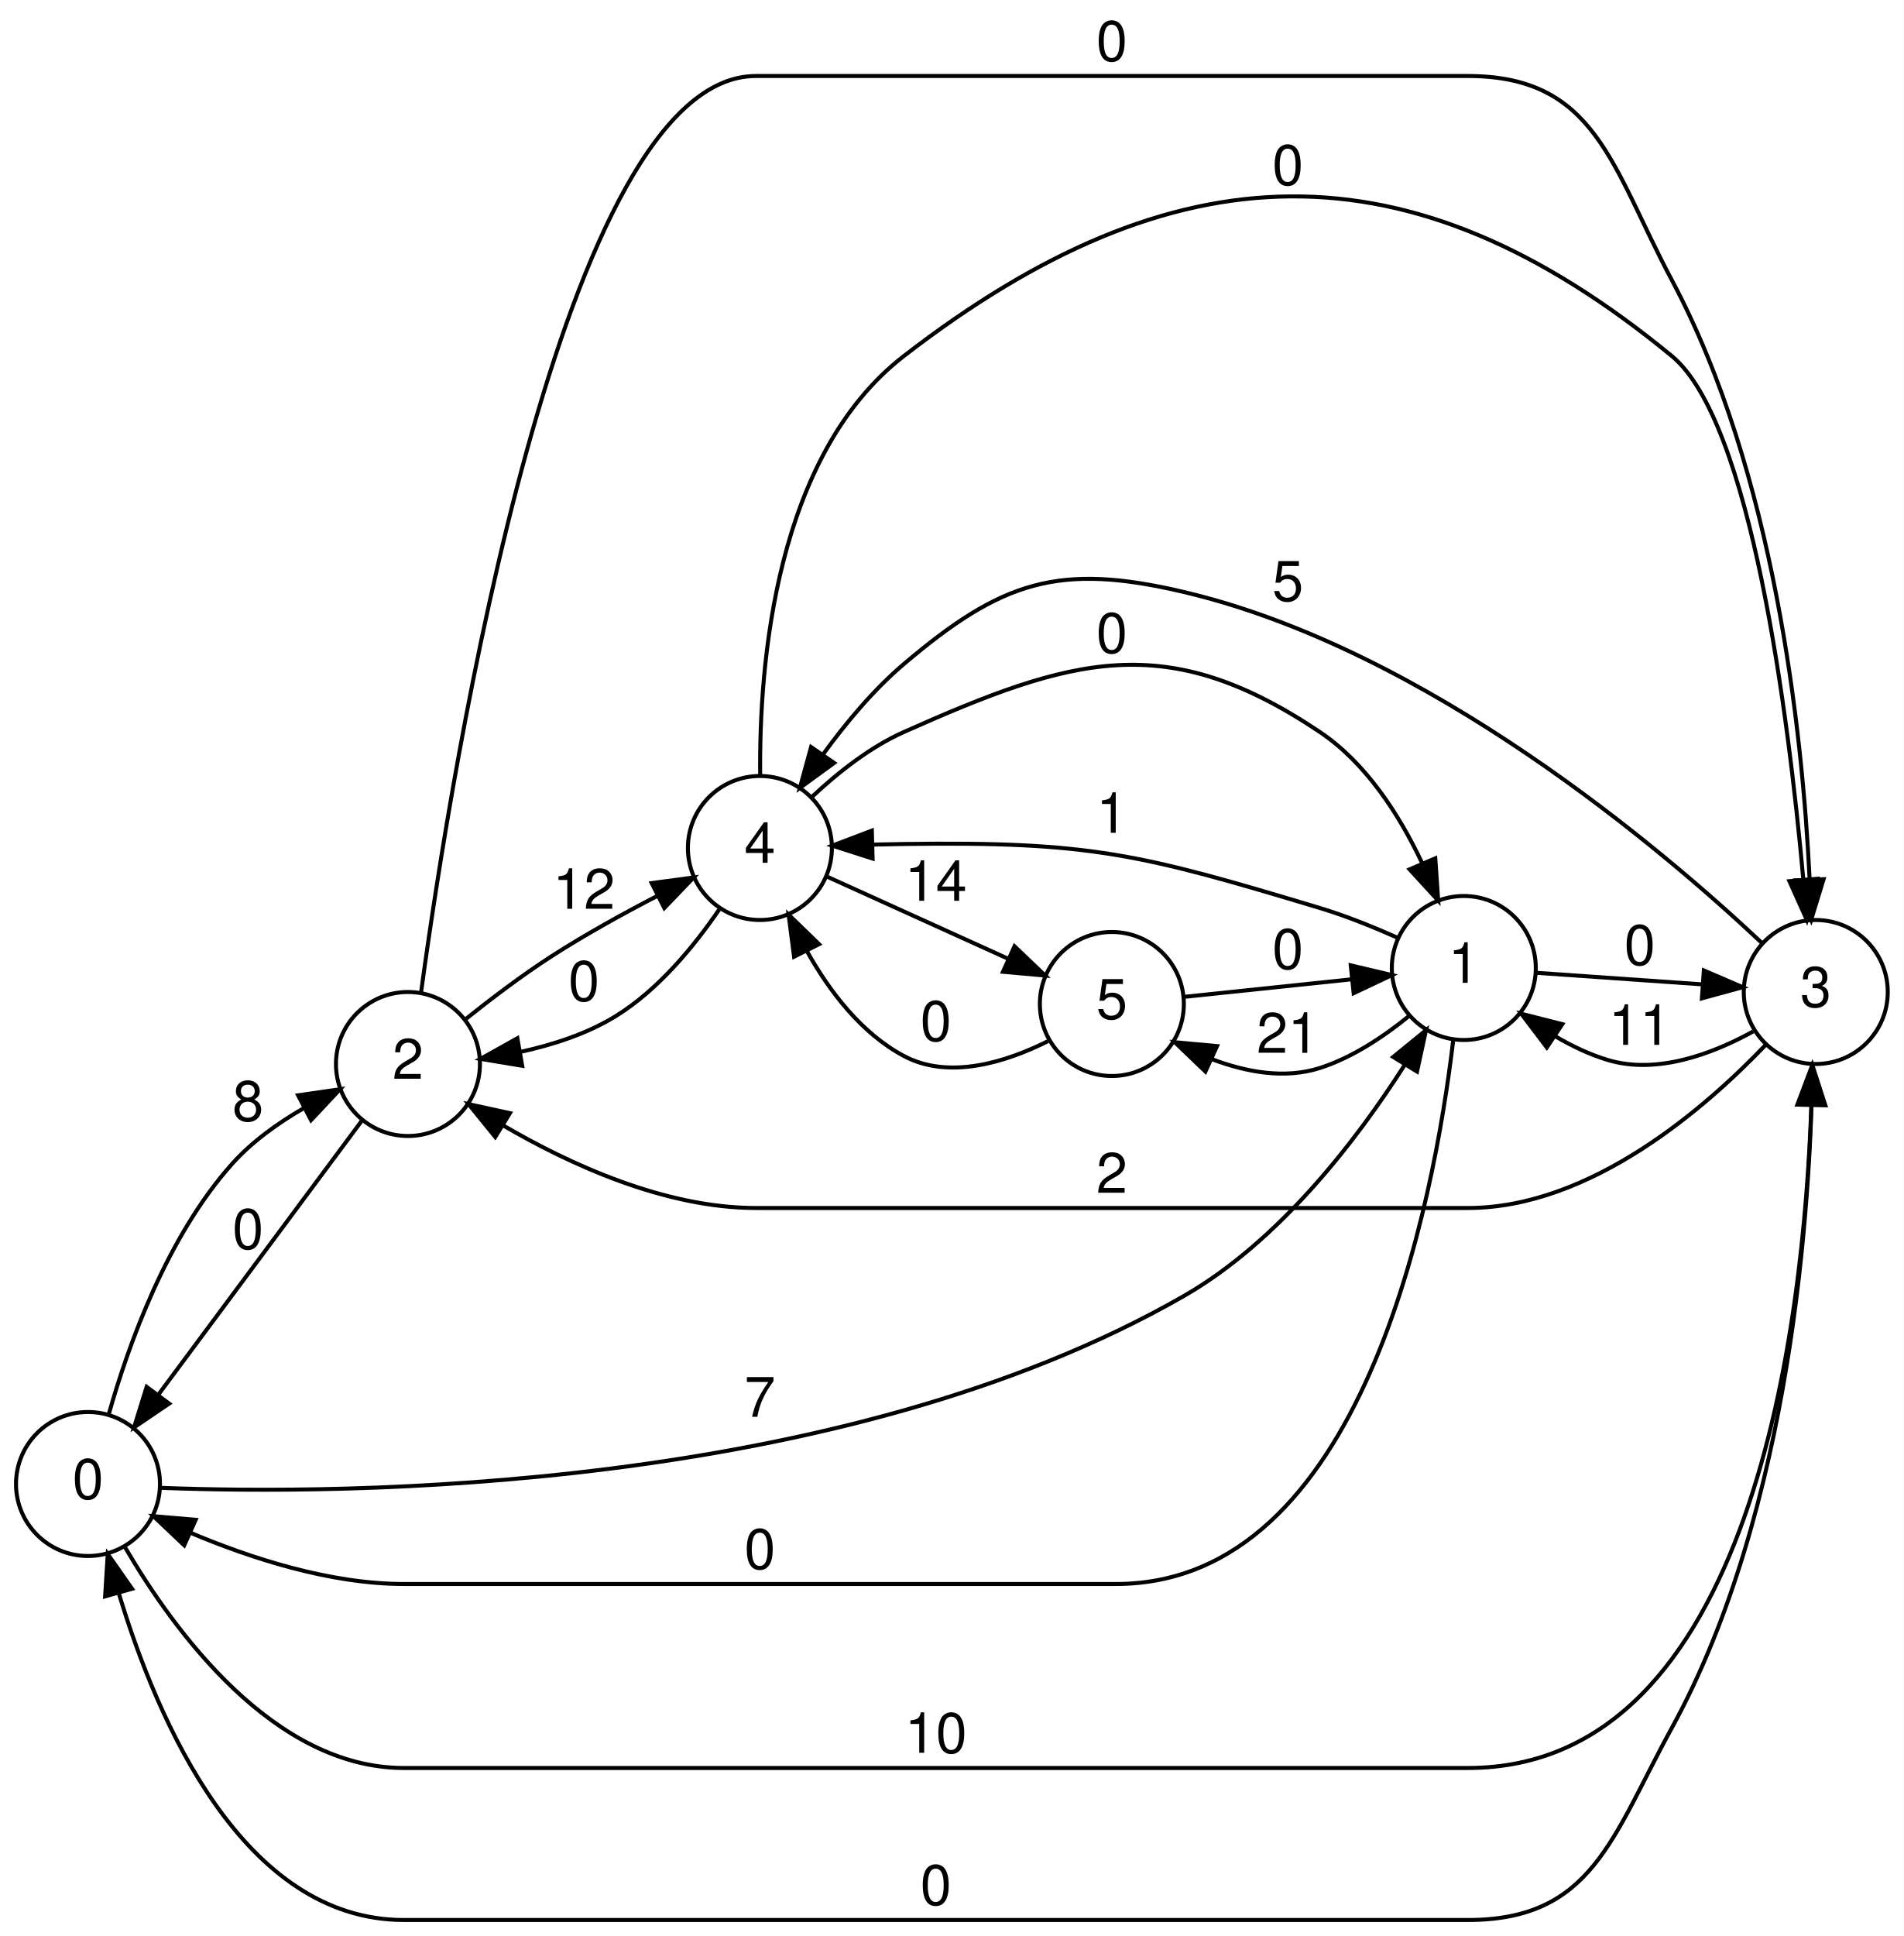
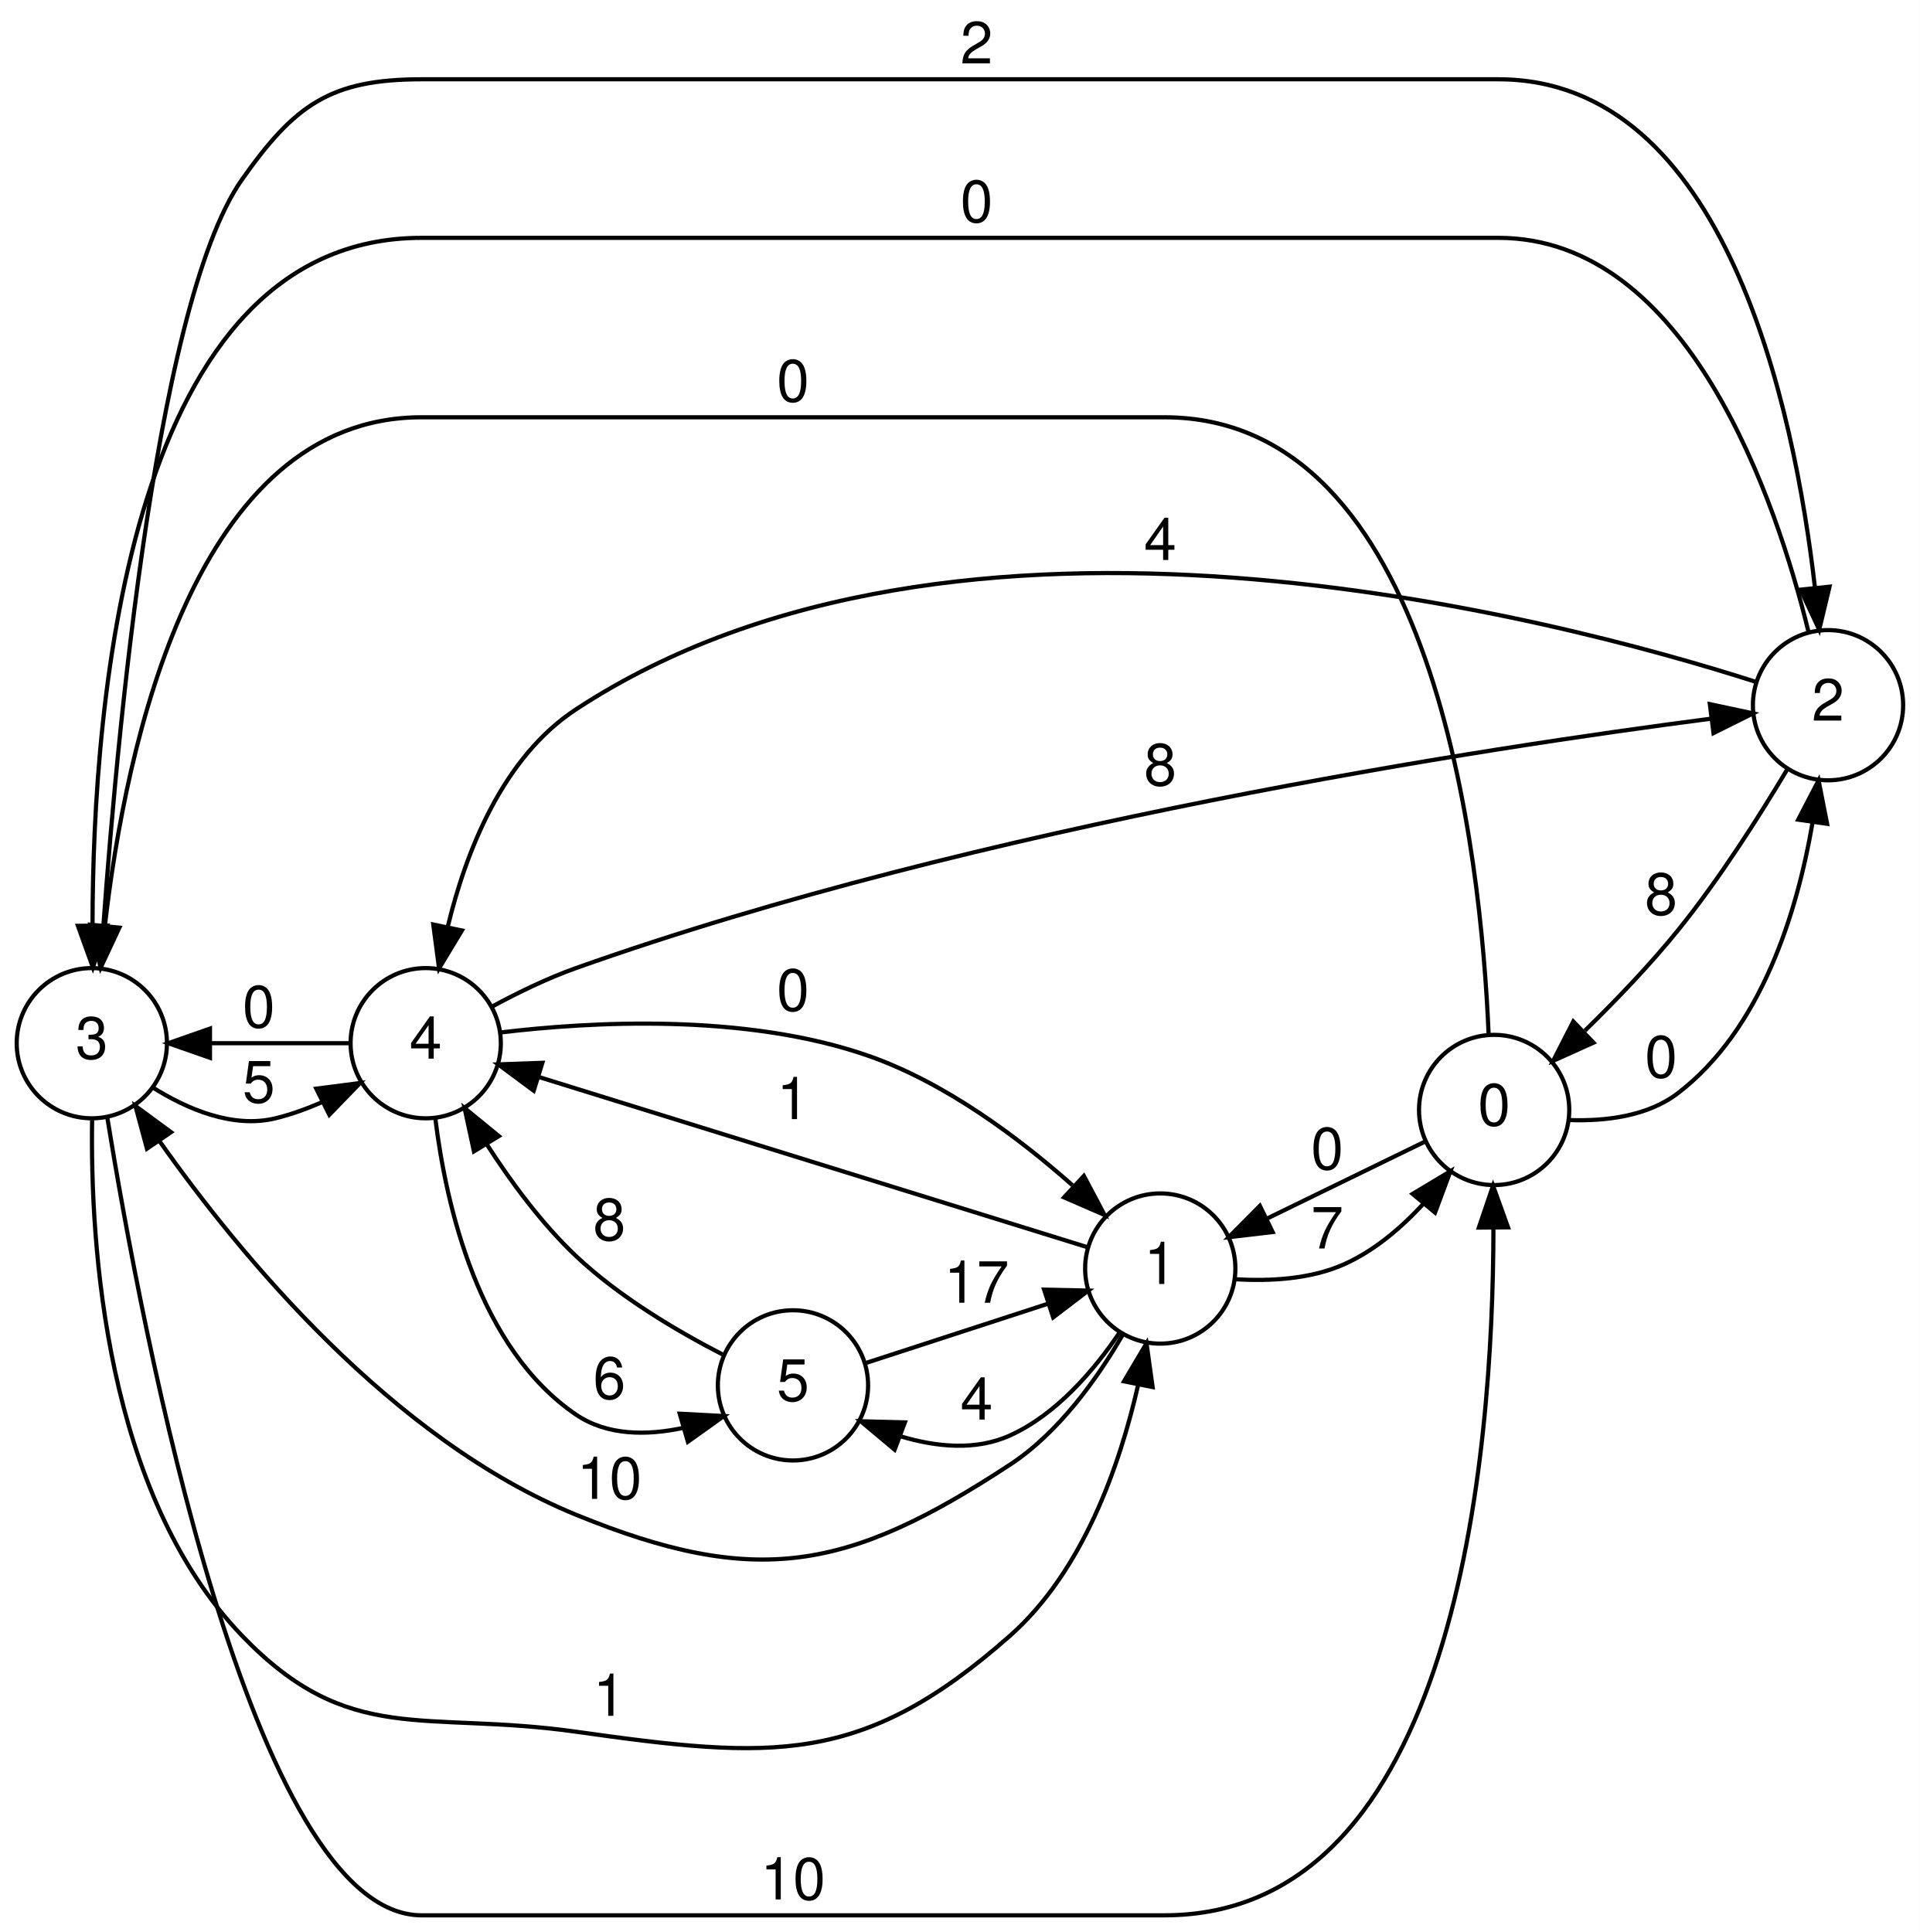
- <svg xmlns="http://www.w3.org/2000/svg" width="476pt" height="484pt" viewBox="0.00 0.00 476.00 484.00">
-   <g id="graph0" class="graph" transform="scale(1 1) rotate(0) translate(4 480)">
-     <polygon fill="white" stroke="transparent" points="-4,4 -4,-480 472,-480 472,4 -4,4" />
+ <svg xmlns="http://www.w3.org/2000/svg" width="460pt" height="463pt" viewBox="0.00 0.00 460.00 463.00">
+   <g id="graph0" class="graph" transform="scale(1 1) rotate(0) translate(4 459)">
+     <polygon fill="white" stroke="transparent" points="-4,4 -4,-459 456,-459 456,4 -4,4" />
    <g id="node1" class="node">
-       <ellipse fill="none" stroke="black" cx="18" cy="-109" rx="18" ry="18" />
-       <text text-anchor="middle" x="18" y="-105.3" font-family="Helvetica,Arial,sans-serif" font-size="14.00">0</text>
+       <ellipse fill="none" stroke="black" cx="18" cy="-209" rx="18" ry="18" />
+       <text text-anchor="middle" x="18" y="-205.3" font-family="Helvetica,Arial,sans-serif" font-size="14.00">3</text>
    </g>
    <g id="node2" class="node">
-       <ellipse fill="none" stroke="black" cx="98" cy="-214" rx="18" ry="18" />
-       <text text-anchor="middle" x="98" y="-210.3" font-family="Helvetica,Arial,sans-serif" font-size="14.00">2</text>
+       <ellipse fill="none" stroke="black" cx="98" cy="-209" rx="18" ry="18" />
+       <text text-anchor="middle" x="98" y="-205.3" font-family="Helvetica,Arial,sans-serif" font-size="14.00">4</text>
    </g>
    <g id="edge1" class="edge">
-       <path fill="none" stroke="black" d="M23.17,-126.35C28.1,-143.84 37.75,-170.78 54,-189 58.94,-194.54 65.42,-199.18 71.84,-202.9" />
-       <polygon fill="black" stroke="black" points="70.53,-206.17 81.02,-207.69 73.77,-199.96 70.53,-206.17" />
-       <text text-anchor="middle" x="58" y="-199.8" font-family="Helvetica,Arial,sans-serif" font-size="14.00">8</text>
+       <path fill="none" stroke="black" d="M32.56,-198.41C40.85,-193.21 51.77,-188.52 62,-191 65.74,-191.91 69.53,-193.28 73.16,-194.88" />
+       <polygon fill="black" stroke="black" points="71.78,-198.1 82.28,-199.46 74.91,-191.85 71.78,-198.1" />
+       <text text-anchor="middle" x="58" y="-194.8" font-family="Helvetica,Arial,sans-serif" font-size="14.00">5</text>
    </g>
    <g id="node3" class="node">
-       <ellipse fill="none" stroke="black" cx="450" cy="-232" rx="18" ry="18" />
-       <text text-anchor="middle" x="450" y="-228.3" font-family="Helvetica,Arial,sans-serif" font-size="14.00">3</text>
+       <ellipse fill="none" stroke="black" cx="434" cy="-290" rx="18" ry="18" />
+       <text text-anchor="middle" x="434" y="-286.3" font-family="Helvetica,Arial,sans-serif" font-size="14.00">2</text>
    </g>
    <g id="edge2" class="edge">
-       <path fill="none" stroke="black" d="M27.23,-93.24C39.43,-72.33 64.41,-38 97,-38 97,-38 97,-38 363,-38 434.52,-38 447.02,-149.56 448.89,-203.48" />
-       <polygon fill="black" stroke="black" points="445.4,-203.84 449.14,-213.75 452.4,-203.67 445.4,-203.84" />
-       <text text-anchor="middle" x="230" y="-41.8" font-family="Helvetica,Arial,sans-serif" font-size="14.00">10</text>
+       <path fill="none" stroke="black" d="M20.07,-227.06C23.02,-271.66 32.51,-385.55 54,-416 66.62,-433.88 75.11,-440 97,-440 97,-440 97,-440 355,-440 409.37,-440 425.9,-361.47 430.88,-318.05" />
+       <polygon fill="black" stroke="black" points="434.36,-318.4 431.89,-308.09 427.4,-317.69 434.36,-318.4" />
+       <text text-anchor="middle" x="230" y="-443.8" font-family="Helvetica,Arial,sans-serif" font-size="14.00">2</text>
    </g>
    <g id="node4" class="node">
-       <ellipse fill="none" stroke="black" cx="362" cy="-238" rx="18" ry="18" />
-       <text text-anchor="middle" x="362" y="-234.3" font-family="Helvetica,Arial,sans-serif" font-size="14.00">1</text>
+       <ellipse fill="none" stroke="black" cx="354" cy="-193" rx="18" ry="18" />
+       <text text-anchor="middle" x="354" y="-189.3" font-family="Helvetica,Arial,sans-serif" font-size="14.00">0</text>
    </g>
    <g id="edge3" class="edge">
-       <path fill="none" stroke="black" d="M36.01,-108.05C81.05,-106.31 205.86,-106.58 292,-156 315.85,-169.69 335.17,-194.9 347.23,-213.78" />
-       <polygon fill="black" stroke="black" points="344.34,-215.76 352.55,-222.45 350.3,-212.1 344.34,-215.76" />
-       <text text-anchor="middle" x="186" y="-125.8" font-family="Helvetica,Arial,sans-serif" font-size="14.00">7</text>
+       <path fill="none" stroke="black" d="M21.71,-191.18C29.9,-140.64 56.33,0 97,0 97,0 97,0 275,0 345.16,0 353.77,-110.98 353.83,-164.63" />
+       <polygon fill="black" stroke="black" points="350.33,-164.81 353.74,-174.84 357.33,-164.87 350.33,-164.81" />
+       <text text-anchor="middle" x="186" y="-3.8" font-family="Helvetica,Arial,sans-serif" font-size="14.00">10</text>
+     </g>
+     <g id="node5" class="node">
+       <ellipse fill="none" stroke="black" cx="274" cy="-155" rx="18" ry="18" />
+       <text text-anchor="middle" x="274" y="-151.3" font-family="Helvetica,Arial,sans-serif" font-size="14.00">1</text>
+     </g>
+     <g id="edge4" class="edge">
+       <path fill="none" stroke="black" d="M18.07,-190.59C17.61,-160.57 21.25,-101.03 54,-67 79.65,-40.34 97.37,-49.16 134,-44 180.88,-37.4 202.53,-35.65 238,-67 255.44,-82.42 264.29,-107.69 268.72,-127.21" />
+       <polygon fill="black" stroke="black" points="265.31,-127.97 270.71,-137.08 272.17,-126.59 265.31,-127.97" />
+       <text text-anchor="middle" x="142" y="-47.8" font-family="Helvetica,Arial,sans-serif" font-size="14.00">1</text>
+     </g>
+     <g id="edge16" class="edge">
+       <path fill="none" stroke="black" d="M79.74,-209C69.95,-209 57.48,-209 46.39,-209" />
+       <polygon fill="black" stroke="black" points="46.31,-205.5 36.31,-209 46.31,-212.5 46.31,-205.5" />
+       <text text-anchor="middle" x="58" y="-212.8" font-family="Helvetica,Arial,sans-serif" font-size="14.00">0</text>
+     </g>
+     <g id="edge17" class="edge">
+       <path fill="none" stroke="black" d="M113.94,-217.8C120,-221.07 127.18,-224.58 134,-227 231.04,-261.47 352.84,-279.89 406.05,-286.78" />
+       <polygon fill="black" stroke="black" points="405.68,-290.26 416.04,-288.04 406.56,-283.32 405.68,-290.26" />
+       <text text-anchor="middle" x="274" y="-270.8" font-family="Helvetica,Arial,sans-serif" font-size="14.00">8</text>
+     </g>
+     <g id="edge15" class="edge">
+       <path fill="none" stroke="black" d="M115.93,-211.57C137.16,-214.12 174.38,-216.31 204,-206 222.46,-199.57 240.13,-186.33 252.97,-174.95" />
+       <polygon fill="black" stroke="black" points="255.7,-177.19 260.66,-167.83 250.95,-172.05 255.7,-177.19" />
+       <text text-anchor="middle" x="186" y="-216.8" font-family="Helvetica,Arial,sans-serif" font-size="14.00">0</text>
+     </g>
+     <g id="node6" class="node">
+       <ellipse fill="none" stroke="black" cx="186" cy="-127" rx="18" ry="18" />
+       <text text-anchor="middle" x="186" y="-123.3" font-family="Helvetica,Arial,sans-serif" font-size="14.00">5</text>
+     </g>
+     <g id="edge18" class="edge">
+       <path fill="none" stroke="black" d="M100.3,-191C102.89,-169.92 110.67,-135.89 134,-120 141.43,-114.94 150.9,-114.94 159.66,-116.8" />
+       <polygon fill="black" stroke="black" points="158.86,-120.21 169.44,-119.65 160.82,-113.49 158.86,-120.21" />
+       <text text-anchor="middle" x="142" y="-123.8" font-family="Helvetica,Arial,sans-serif" font-size="14.00">6</text>
+     </g>
+     <g id="edge12" class="edge">
+       <path fill="none" stroke="black" d="M429.34,-307.5C421.62,-339 400.49,-402 355,-402 97,-402 97,-402 97,-402 26.84,-402 18.23,-291.02 18.17,-237.37" />
+       <polygon fill="black" stroke="black" points="21.67,-237.19 18.26,-227.16 14.67,-237.13 21.67,-237.19" />
+       <text text-anchor="middle" x="230" y="-405.8" font-family="Helvetica,Arial,sans-serif" font-size="14.00">0</text>
+     </g>
+     <g id="edge14" class="edge">
+       <path fill="none" stroke="black" d="M416.68,-295.6C368.63,-310.99 225.35,-348.96 134,-289 116.44,-277.47 107.63,-254.98 103.25,-236.78" />
+       <polygon fill="black" stroke="black" points="106.67,-236.01 101.2,-226.94 99.81,-237.44 106.67,-236.01" />
+       <text text-anchor="middle" x="274" y="-324.8" font-family="Helvetica,Arial,sans-serif" font-size="14.00">4</text>
+     </g>
+     <g id="edge13" class="edge">
+       <path fill="none" stroke="black" d="M424.3,-274.75C417.66,-263.6 407.98,-248.33 398,-236 391.27,-227.68 383.13,-219.21 375.75,-212.01" />
+       <polygon fill="black" stroke="black" points="377.8,-209.13 368.14,-204.77 372.97,-214.2 377.8,-209.13" />
+       <text text-anchor="middle" x="394" y="-239.8" font-family="Helvetica,Arial,sans-serif" font-size="14.00">8</text>
+     </g>
+     <g id="edge10" class="edge">
+       <path fill="none" stroke="black" d="M352.68,-211.08C350.87,-254.1 339.8,-359 275,-359 97,-359 97,-359 97,-359 42.63,-359 26.1,-280.47 21.12,-237.05" />
+       <polygon fill="black" stroke="black" points="24.6,-236.69 20.11,-227.09 17.64,-237.4 24.6,-236.69" />
+       <text text-anchor="middle" x="186" y="-362.8" font-family="Helvetica,Arial,sans-serif" font-size="14.00">0</text>
+     </g>
+     <g id="edge11" class="edge">
+       <path fill="none" stroke="black" d="M372.03,-190.58C380.62,-190.28 390.73,-191.45 398,-197 418.06,-212.31 426.63,-240.49 430.28,-261.83" />
+       <polygon fill="black" stroke="black" points="426.85,-262.57 431.74,-271.97 433.78,-261.57 426.85,-262.57" />
+       <text text-anchor="middle" x="394" y="-200.8" font-family="Helvetica,Arial,sans-serif" font-size="14.00">0</text>
+     </g>
+     <g id="edge9" class="edge">
+       <path fill="none" stroke="black" d="M337.62,-185.51C326.73,-180.2 311.9,-172.98 299.41,-166.89" />
+       <polygon fill="black" stroke="black" points="300.93,-163.74 290.41,-162.51 297.87,-170.03 300.93,-163.74" />
+       <text text-anchor="middle" x="314" y="-178.8" font-family="Helvetica,Arial,sans-serif" font-size="14.00">0</text>
+     </g>
+     <g id="edge7" class="edge">
+       <path fill="none" stroke="black" d="M265.03,-139.16C258.99,-128.76 249.74,-115.7 238,-108 199.1,-82.47 177.06,-78.38 134,-96 89.82,-114.07 53.47,-158.22 34.12,-185.67" />
+       <polygon fill="black" stroke="black" points="31.21,-183.72 28.45,-193.95 36.99,-187.68 31.21,-183.72" />
+       <text text-anchor="middle" x="142" y="-99.8" font-family="Helvetica,Arial,sans-serif" font-size="14.00">10</text>
+     </g>
+     <g id="edge5" class="edge">
+       <path fill="none" stroke="black" d="M256.55,-160.11C226.3,-169.49 161.63,-189.56 125.26,-200.85" />
+       <polygon fill="black" stroke="black" points="123.88,-197.61 115.37,-203.92 125.96,-204.3 123.88,-197.61" />
+       <text text-anchor="middle" x="186" y="-190.8" font-family="Helvetica,Arial,sans-serif" font-size="14.00">1</text>
+     </g>
+     <g id="edge6" class="edge">
+       <path fill="none" stroke="black" d="M291.99,-152.44C300.18,-151.93 309.95,-152.42 318,-156 325.22,-159.21 331.67,-164.69 337,-170.46" />
+       <polygon fill="black" stroke="black" points="334.46,-172.88 343.54,-178.33 339.84,-168.4 334.46,-172.88" />
+       <text text-anchor="middle" x="314" y="-159.8" font-family="Helvetica,Arial,sans-serif" font-size="14.00">7</text>
+     </g>
+     <g id="edge8" class="edge">
+       <path fill="none" stroke="black" d="M264.13,-139.48C258.05,-130.51 249.09,-120.03 238,-115 229.78,-111.27 220.28,-112.23 211.72,-114.81" />
+       <polygon fill="black" stroke="black" points="210.35,-111.59 202.23,-118.4 212.82,-118.13 210.35,-111.59" />
+       <text text-anchor="middle" x="230" y="-118.8" font-family="Helvetica,Arial,sans-serif" font-size="14.00">4</text>
    </g>
    <g id="edge20" class="edge">
-       <path fill="none" stroke="black" d="M86.4,-199.73C73.33,-182.14 50.98,-152.05 35.63,-131.38" />
-       <polygon fill="black" stroke="black" points="38.29,-129.1 29.52,-123.16 32.67,-133.28 38.29,-129.1" />
-       <text text-anchor="middle" x="58" y="-167.8" font-family="Helvetica,Arial,sans-serif" font-size="14.00">0</text>
+       <path fill="none" stroke="black" d="M169.1,-134.42C158.4,-139.93 144.39,-148.17 134,-158 125.81,-165.75 118.45,-175.72 112.62,-184.79" />
+       <polygon fill="black" stroke="black" points="109.56,-183.08 107.32,-193.44 115.53,-186.74 109.56,-183.08" />
+       <text text-anchor="middle" x="142" y="-161.8" font-family="Helvetica,Arial,sans-serif" font-size="14.00">8</text>
    </g>
    <g id="edge19" class="edge">
-       <path fill="none" stroke="black" d="M101.26,-231.76C108.96,-288.4 136.41,-461 185,-461 185,-461 185,-461 363,-461 395.06,-461 398.92,-438.29 414,-410 439.71,-361.77 446.65,-297.13 448.45,-260.49" />
-       <polygon fill="black" stroke="black" points="451.96,-260.2 448.86,-250.07 444.97,-259.92 451.96,-260.2" />
-       <text text-anchor="middle" x="274" y="-464.8" font-family="Helvetica,Arial,sans-serif" font-size="14.00">0</text>
-     </g>
-     <g id="node6" class="node">
-       <ellipse fill="none" stroke="black" cx="186" cy="-268" rx="18" ry="18" />
-       <text text-anchor="middle" x="186" y="-264.3" font-family="Helvetica,Arial,sans-serif" font-size="14.00">4</text>
-     </g>
-     <g id="edge18" class="edge">
-       <path fill="none" stroke="black" d="M112.24,-225.07C118.63,-230.19 126.51,-236.18 134,-241 142.32,-246.36 151.82,-251.6 160.34,-256.02" />
-       <polygon fill="black" stroke="black" points="158.94,-259.23 169.44,-260.63 162.1,-252.99 158.94,-259.23" />
-       <text text-anchor="middle" x="142" y="-252.8" font-family="Helvetica,Arial,sans-serif" font-size="14.00">12</text>
-     </g>
-     <g id="edge17" class="edge">
-       <path fill="none" stroke="black" d="M449.17,-213.78C448.73,-179.26 444.11,-102.88 414,-48 399.03,-20.71 394.13,0 363,0 97,0 97,0 97,0 56.9,0 35.44,-49.4 25.7,-81.69" />
-       <polygon fill="black" stroke="black" points="22.28,-80.91 22.94,-91.49 29.02,-82.81 22.28,-80.91" />
-       <text text-anchor="middle" x="230" y="-3.8" font-family="Helvetica,Arial,sans-serif" font-size="14.00">0</text>
-     </g>
-     <g id="edge15" class="edge">
-       <path fill="none" stroke="black" d="M437.62,-218.93C422.38,-202.95 393.68,-178 363,-178 185,-178 185,-178 185,-178 162.19,-178 138.44,-188.91 121.69,-198.71" />
-       <polygon fill="black" stroke="black" points="119.83,-195.75 113.15,-203.97 123.5,-201.71 119.83,-195.75" />
-       <text text-anchor="middle" x="274" y="-181.8" font-family="Helvetica,Arial,sans-serif" font-size="14.00">2</text>
-     </g>
-     <g id="edge16" class="edge">
-       <path fill="none" stroke="black" d="M434.35,-222.14C424.2,-216.54 410.34,-211.31 398,-215 393.49,-216.35 389.02,-218.49 384.86,-220.93" />
-       <polygon fill="black" stroke="black" points="382.76,-218.13 376.36,-226.57 386.63,-223.96 382.76,-218.13" />
-       <text text-anchor="middle" x="406" y="-218.8" font-family="Helvetica,Arial,sans-serif" font-size="14.00">11</text>
-     </g>
-     <g id="edge14" class="edge">
-       <path fill="none" stroke="black" d="M436.57,-244.22C411.72,-267.6 353.02,-317.6 292,-332 260.74,-339.38 246.49,-334.78 222,-314 214.44,-307.58 207.5,-299.27 201.83,-291.47" />
-       <polygon fill="black" stroke="black" points="204.56,-289.27 196,-283.03 198.8,-293.24 204.56,-289.27" />
-       <text text-anchor="middle" x="318" y="-329.8" font-family="Helvetica,Arial,sans-serif" font-size="14.00">5</text>
-     </g>
-     <g id="edge13" class="edge">
-       <path fill="none" stroke="black" d="M359.36,-220.03C354.55,-179.41 336.7,-84 275,-84 97,-84 97,-84 97,-84 78.45,-84 58.56,-90.49 43.5,-96.86" />
-       <polygon fill="black" stroke="black" points="42.06,-93.67 34.37,-100.95 44.93,-100.05 42.06,-93.67" />
-       <text text-anchor="middle" x="186" y="-87.8" font-family="Helvetica,Arial,sans-serif" font-size="14.00">0</text>
-     </g>
-     <g id="edge12" class="edge">
-       <path fill="none" stroke="black" d="M379.99,-236.81C391.81,-235.99 407.83,-234.87 421.46,-233.92" />
-       <polygon fill="black" stroke="black" points="422.02,-237.39 431.75,-233.2 421.53,-230.41 422.02,-237.39" />
-       <text text-anchor="middle" x="406" y="-238.8" font-family="Helvetica,Arial,sans-serif" font-size="14.00">0</text>
-     </g>
-     <g id="node5" class="node">
-       <ellipse fill="none" stroke="black" cx="274" cy="-229" rx="18" ry="18" />
-       <text text-anchor="middle" x="274" y="-225.3" font-family="Helvetica,Arial,sans-serif" font-size="14.00">5</text>
-     </g>
-     <g id="edge11" class="edge">
-       <path fill="none" stroke="black" d="M348.45,-226.12C342.21,-221.02 334.25,-215.64 326,-213 317.23,-210.19 307.61,-211.96 299.1,-215.18" />
-       <polygon fill="black" stroke="black" points="297.39,-212.11 289.74,-219.44 300.3,-218.48 297.39,-212.11" />
-       <text text-anchor="middle" x="318" y="-216.8" font-family="Helvetica,Arial,sans-serif" font-size="14.00">21</text>
-     </g>
-     <g id="edge10" class="edge">
-       <path fill="none" stroke="black" d="M345.6,-245.49C339.59,-248.17 332.58,-251.02 326,-253 281.22,-266.48 268.76,-269.67 222,-269 219.45,-268.96 216.79,-268.91 214.13,-268.85" />
-       <polygon fill="black" stroke="black" points="214.18,-265.35 204.09,-268.59 213.99,-272.35 214.18,-265.35" />
-       <text text-anchor="middle" x="274" y="-271.8" font-family="Helvetica,Arial,sans-serif" font-size="14.00">1</text>
-     </g>
-     <g id="edge5" class="edge">
-       <path fill="none" stroke="black" d="M291.99,-230.78C303.89,-232.02 320.04,-233.71 333.73,-235.15" />
-       <polygon fill="black" stroke="black" points="333.73,-238.67 344.04,-236.23 334.46,-231.7 333.73,-238.67" />
-       <text text-anchor="middle" x="318" y="-237.8" font-family="Helvetica,Arial,sans-serif" font-size="14.00">0</text>
-     </g>
-     <g id="edge4" class="edge">
-       <path fill="none" stroke="black" d="M258.03,-219.71C247.49,-214.44 233.29,-209.99 222,-216 211.34,-221.68 203.34,-232.21 197.7,-242.32" />
-       <polygon fill="black" stroke="black" points="194.54,-240.82 193.18,-251.33 200.79,-243.96 194.54,-240.82" />
-       <text text-anchor="middle" x="230" y="-219.8" font-family="Helvetica,Arial,sans-serif" font-size="14.00">0</text>
-     </g>
-     <g id="edge9" class="edge">
-       <path fill="none" stroke="black" d="M175.82,-252.62C169.63,-243.55 160.66,-232.59 150,-226 142.82,-221.56 134.14,-218.76 126,-217" />
-       <polygon fill="black" stroke="black" points="126.57,-213.55 116.12,-215.28 125.36,-220.44 126.57,-213.55" />
-       <text text-anchor="middle" x="142" y="-229.8" font-family="Helvetica,Arial,sans-serif" font-size="14.00">0</text>
-     </g>
-     <g id="edge8" class="edge">
-       <path fill="none" stroke="black" d="M186.07,-286.24C185.78,-313.97 189.86,-366.15 222,-391 289.51,-443.19 348.1,-445.21 414,-391 433.84,-374.68 443.15,-301.38 446.88,-260.24" />
-       <polygon fill="black" stroke="black" points="450.39,-260.31 447.75,-250.05 443.41,-259.71 450.39,-260.31" />
-       <text text-anchor="middle" x="318" y="-433.8" font-family="Helvetica,Arial,sans-serif" font-size="14.00">0</text>
-     </g>
-     <g id="edge7" class="edge">
-       <path fill="none" stroke="black" d="M199.13,-280.89C205.39,-286.75 213.49,-293.21 222,-297 264.22,-315.8 287.61,-322.74 326,-297 337.59,-289.23 345.91,-276.21 351.51,-264.37" />
-       <polygon fill="black" stroke="black" points="354.87,-265.42 355.6,-254.85 348.44,-262.66 354.87,-265.42" />
-       <text text-anchor="middle" x="274" y="-316.8" font-family="Helvetica,Arial,sans-serif" font-size="14.00">0</text>
-     </g>
-     <g id="edge6" class="edge">
-       <path fill="none" stroke="black" d="M202.77,-260.85C215.38,-255.13 233.29,-247.01 247.87,-240.4" />
-       <polygon fill="black" stroke="black" points="249.66,-243.43 257.33,-236.11 246.77,-237.05 249.66,-243.43" />
-       <text text-anchor="middle" x="230" y="-254.8" font-family="Helvetica,Arial,sans-serif" font-size="14.00">14</text>
+       <path fill="none" stroke="black" d="M203.58,-132.4C215.91,-136.41 232.98,-141.97 247.11,-146.57" />
+       <polygon fill="black" stroke="black" points="246.17,-149.94 256.76,-149.71 248.34,-143.29 246.17,-149.94" />
+       <text text-anchor="middle" x="230" y="-146.8" font-family="Helvetica,Arial,sans-serif" font-size="14.00">17</text>
    </g>
  </g>
</svg>
